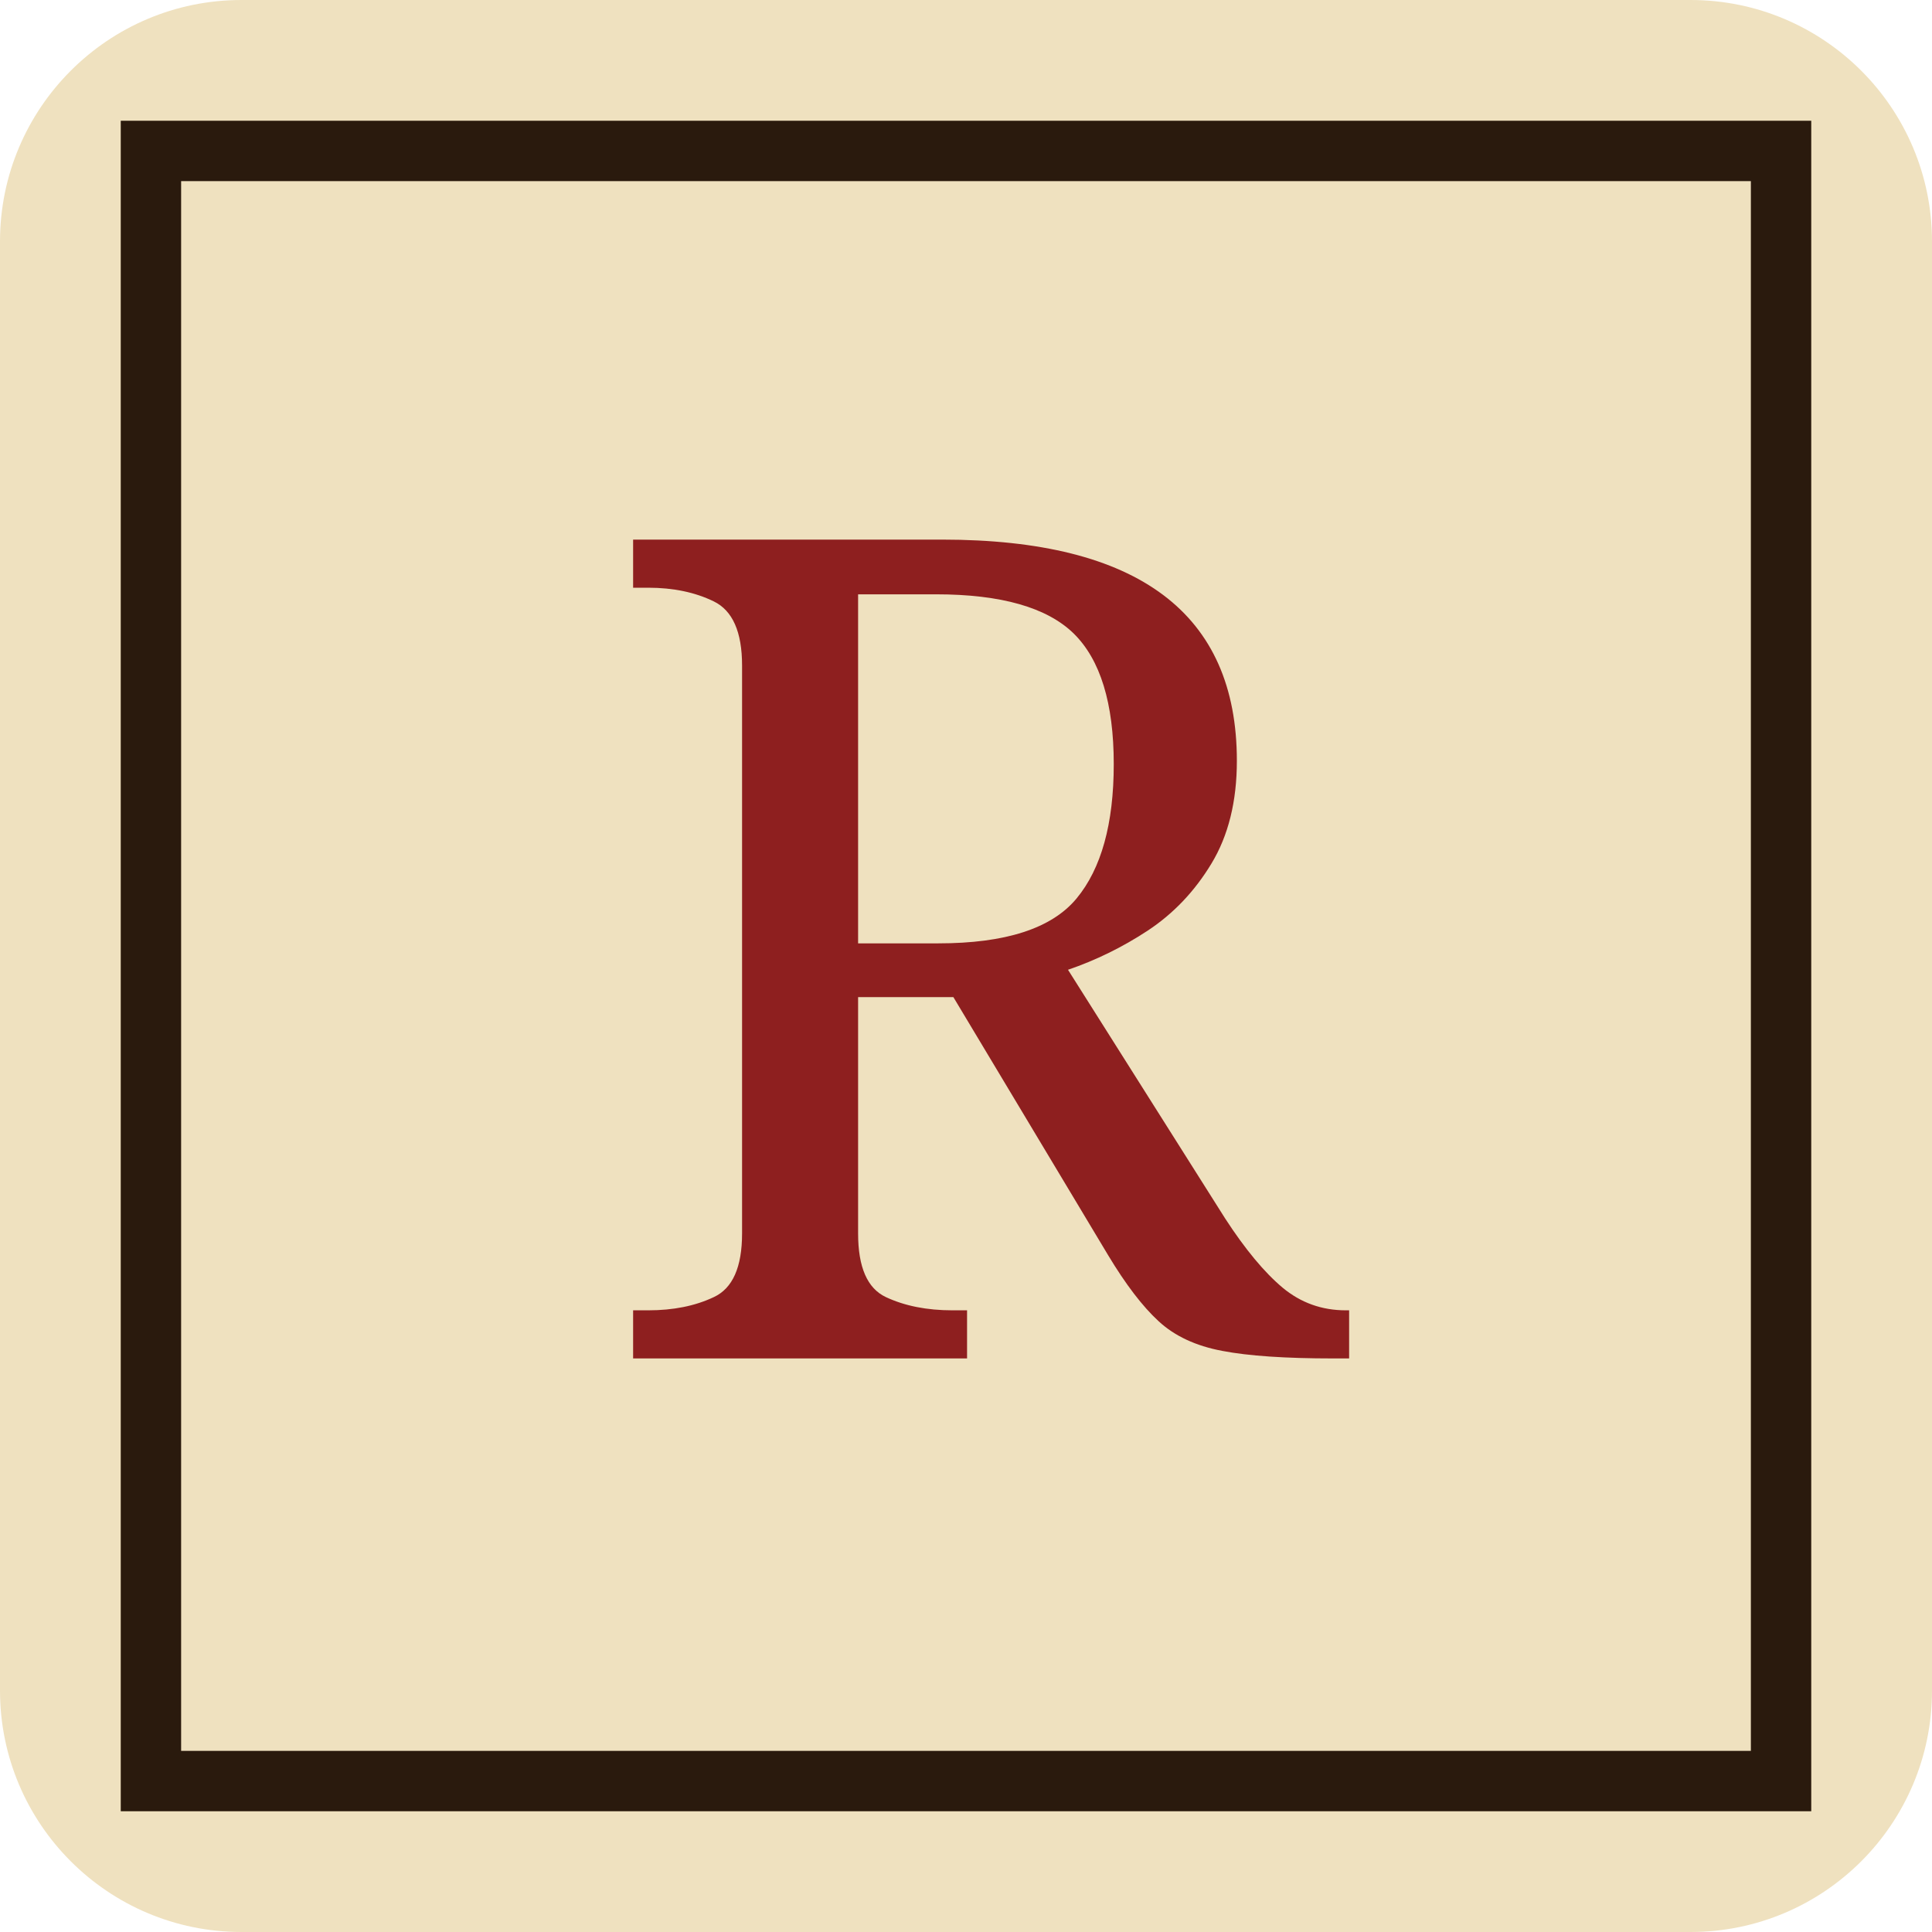
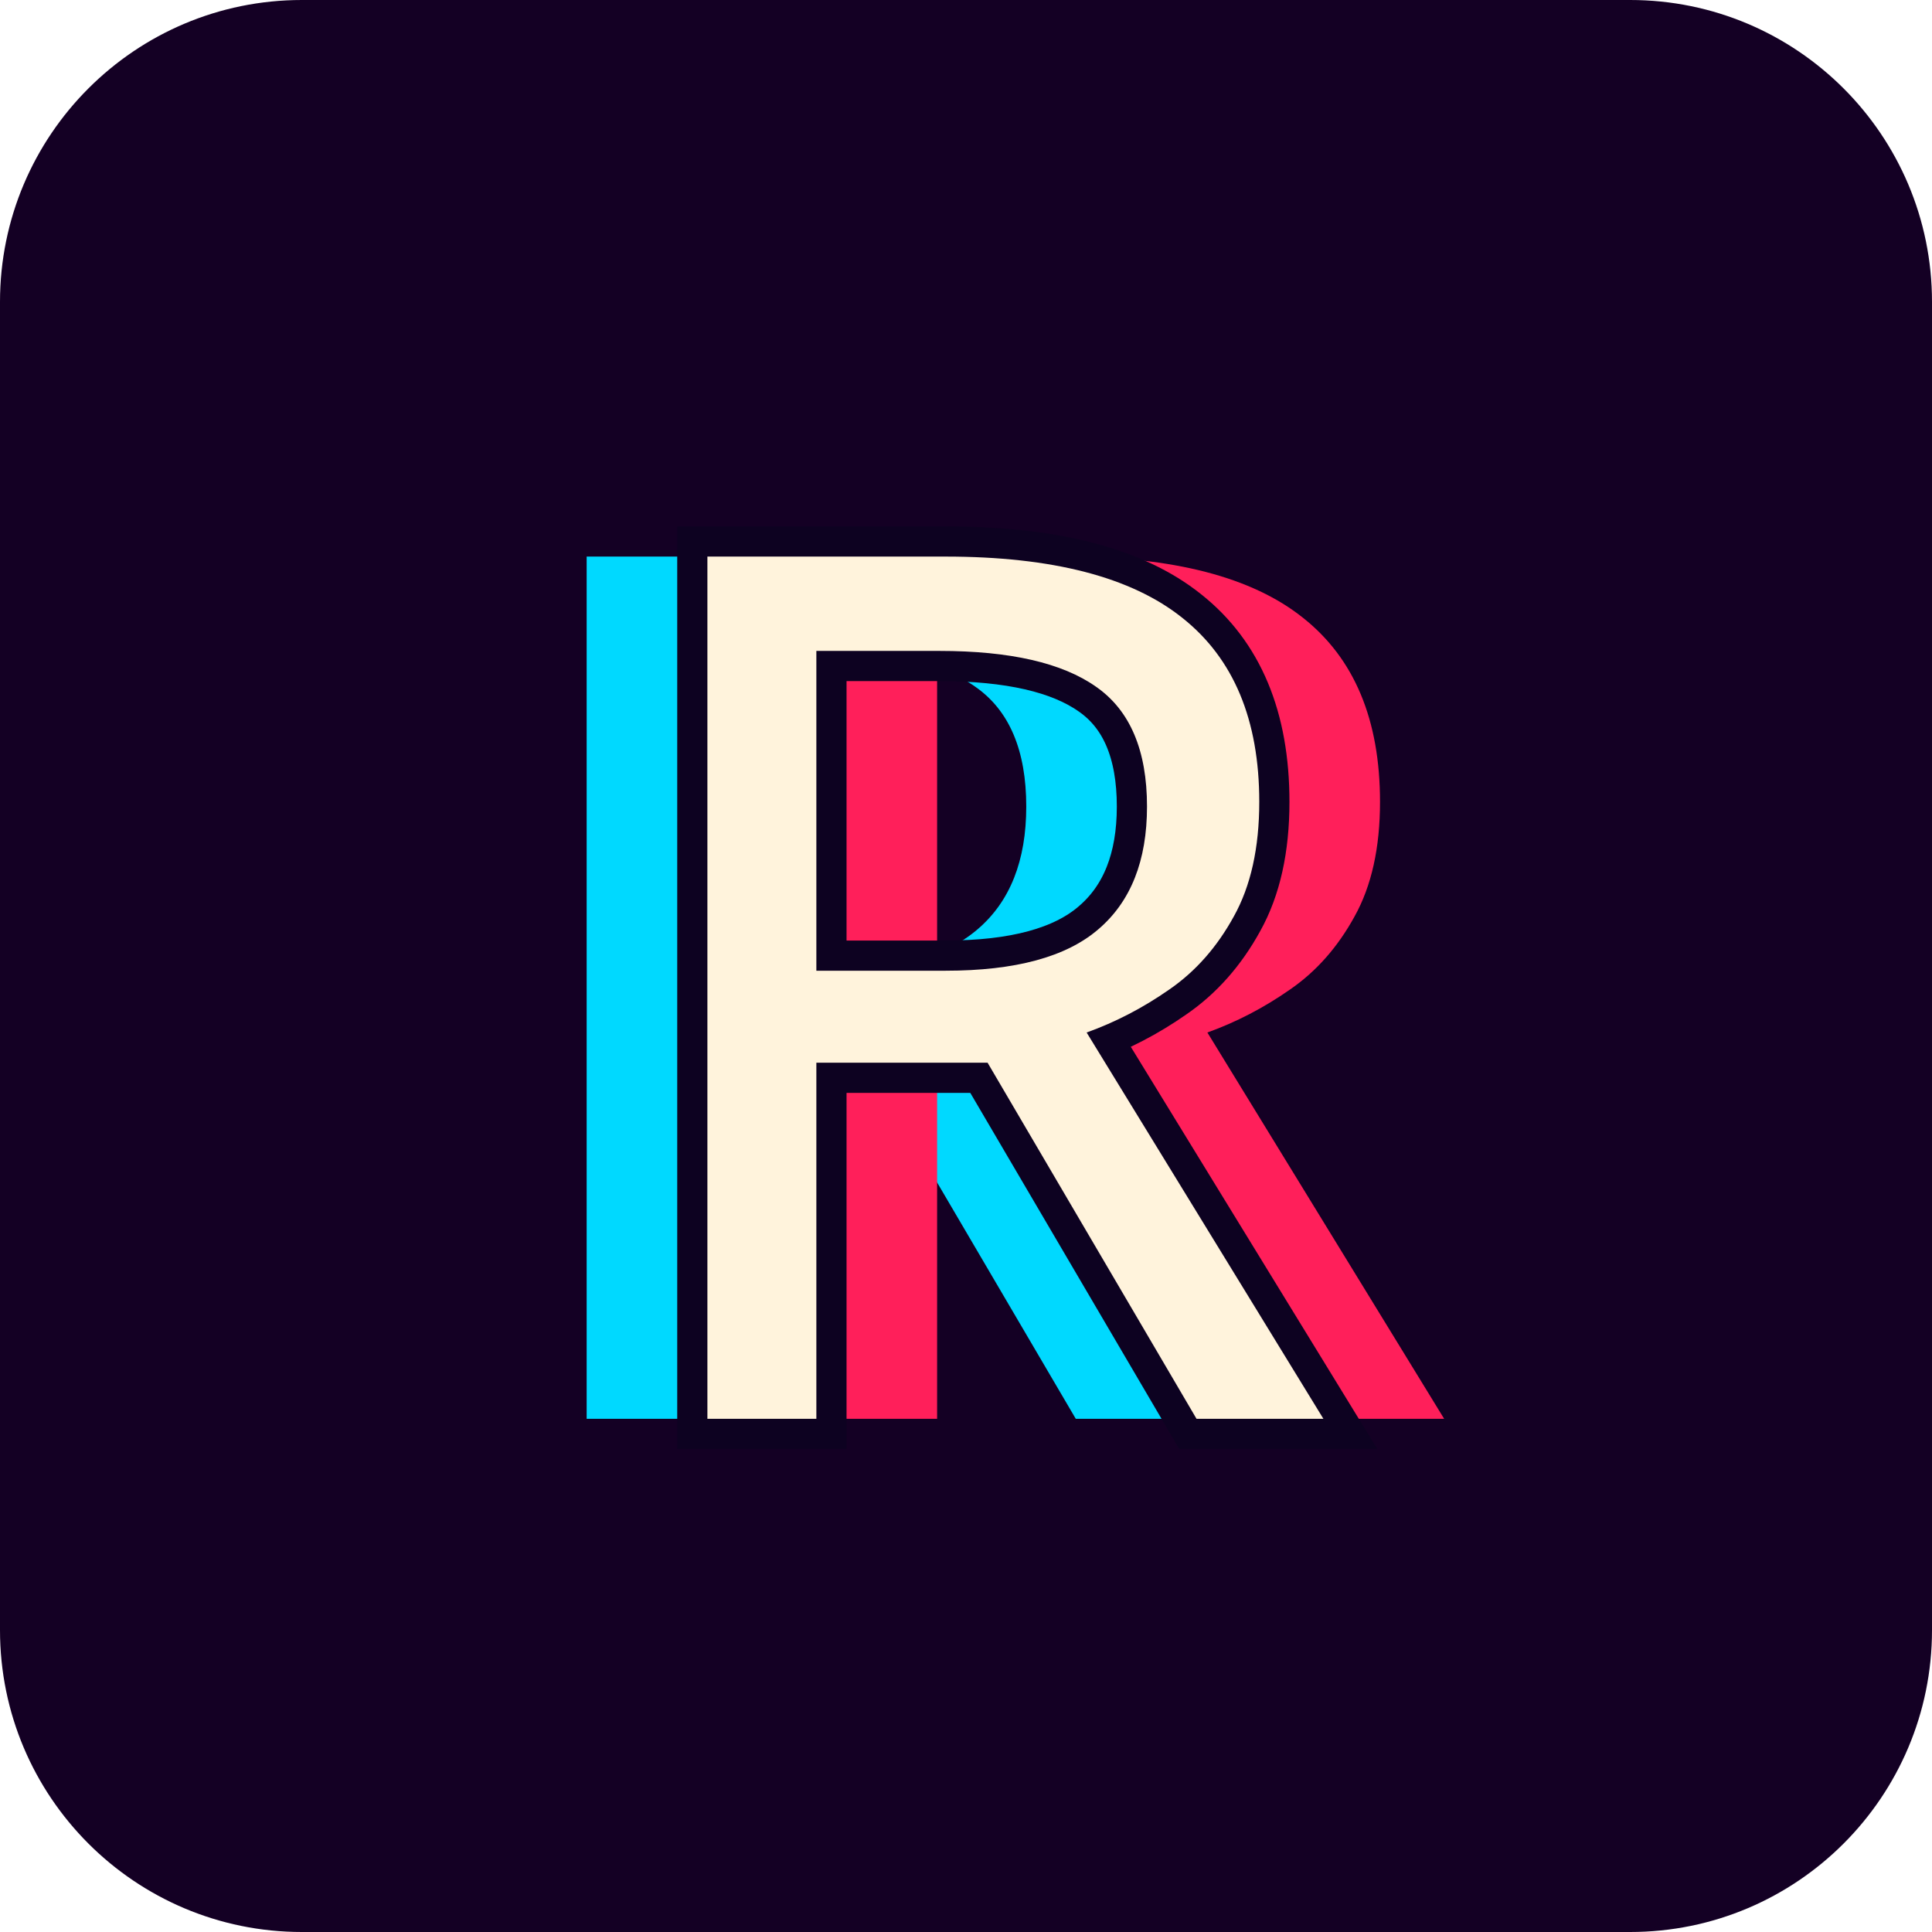
<svg xmlns="http://www.w3.org/2000/svg" viewBox="0 0 64 64">
-   <rect width="64" height="64" rx="8" fill="#efe1bf" />
-   <rect x="5" y="5" width="54" height="54" fill="none" stroke="#2a1a0d" stroke-width="2" />
-   <text x="32" y="45" font-family="Georgia,serif" font-size="38" text-anchor="middle" fill="#8e1f1f">R</text>
+   <rect width="64" height="64" rx="10" fill="#140024" />
+   <text x="28" y="47" font-family="Impact,sans-serif" font-size="40" text-anchor="middle" fill="#00d9ff">R</text>
+   <text x="36" y="47" font-family="Impact,sans-serif" font-size="40" text-anchor="middle" fill="#ff1f5a">R</text>
+   <text x="32" y="47" font-family="Impact,sans-serif" font-size="40" text-anchor="middle" fill="#fff3dc" stroke="#0d0221" stroke-width="2" paint-order="stroke">R</text>
</svg>
